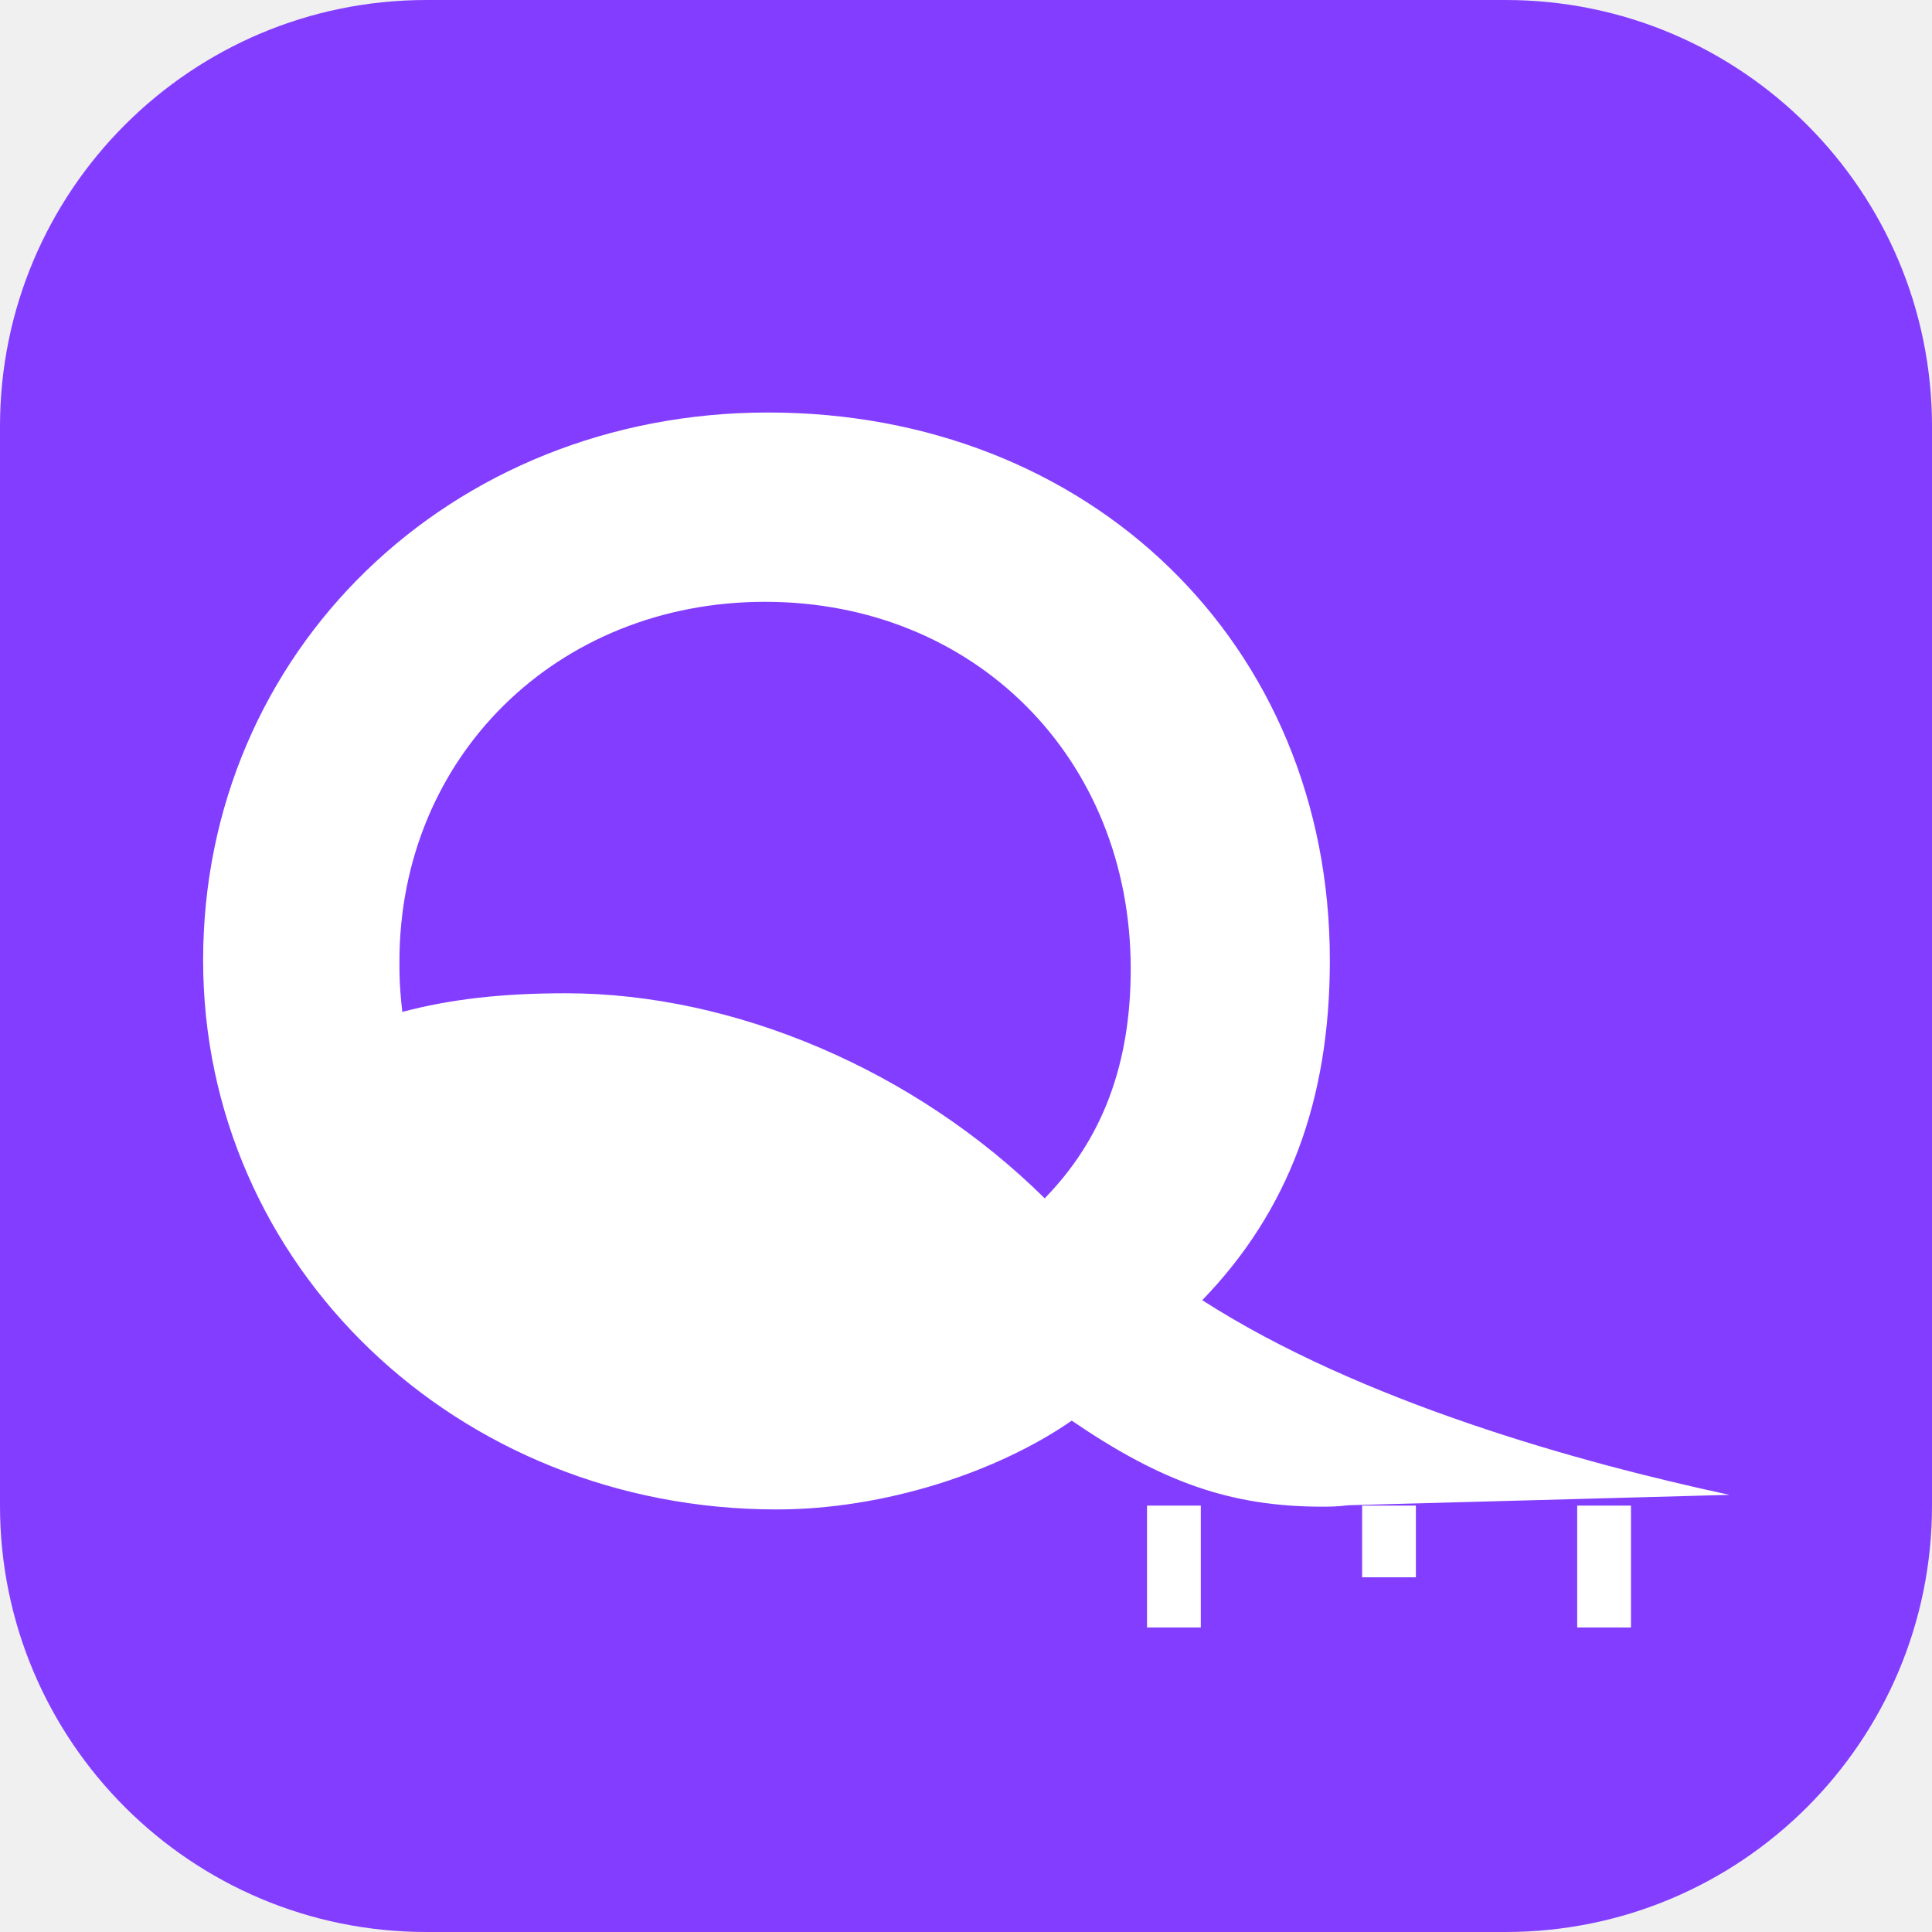
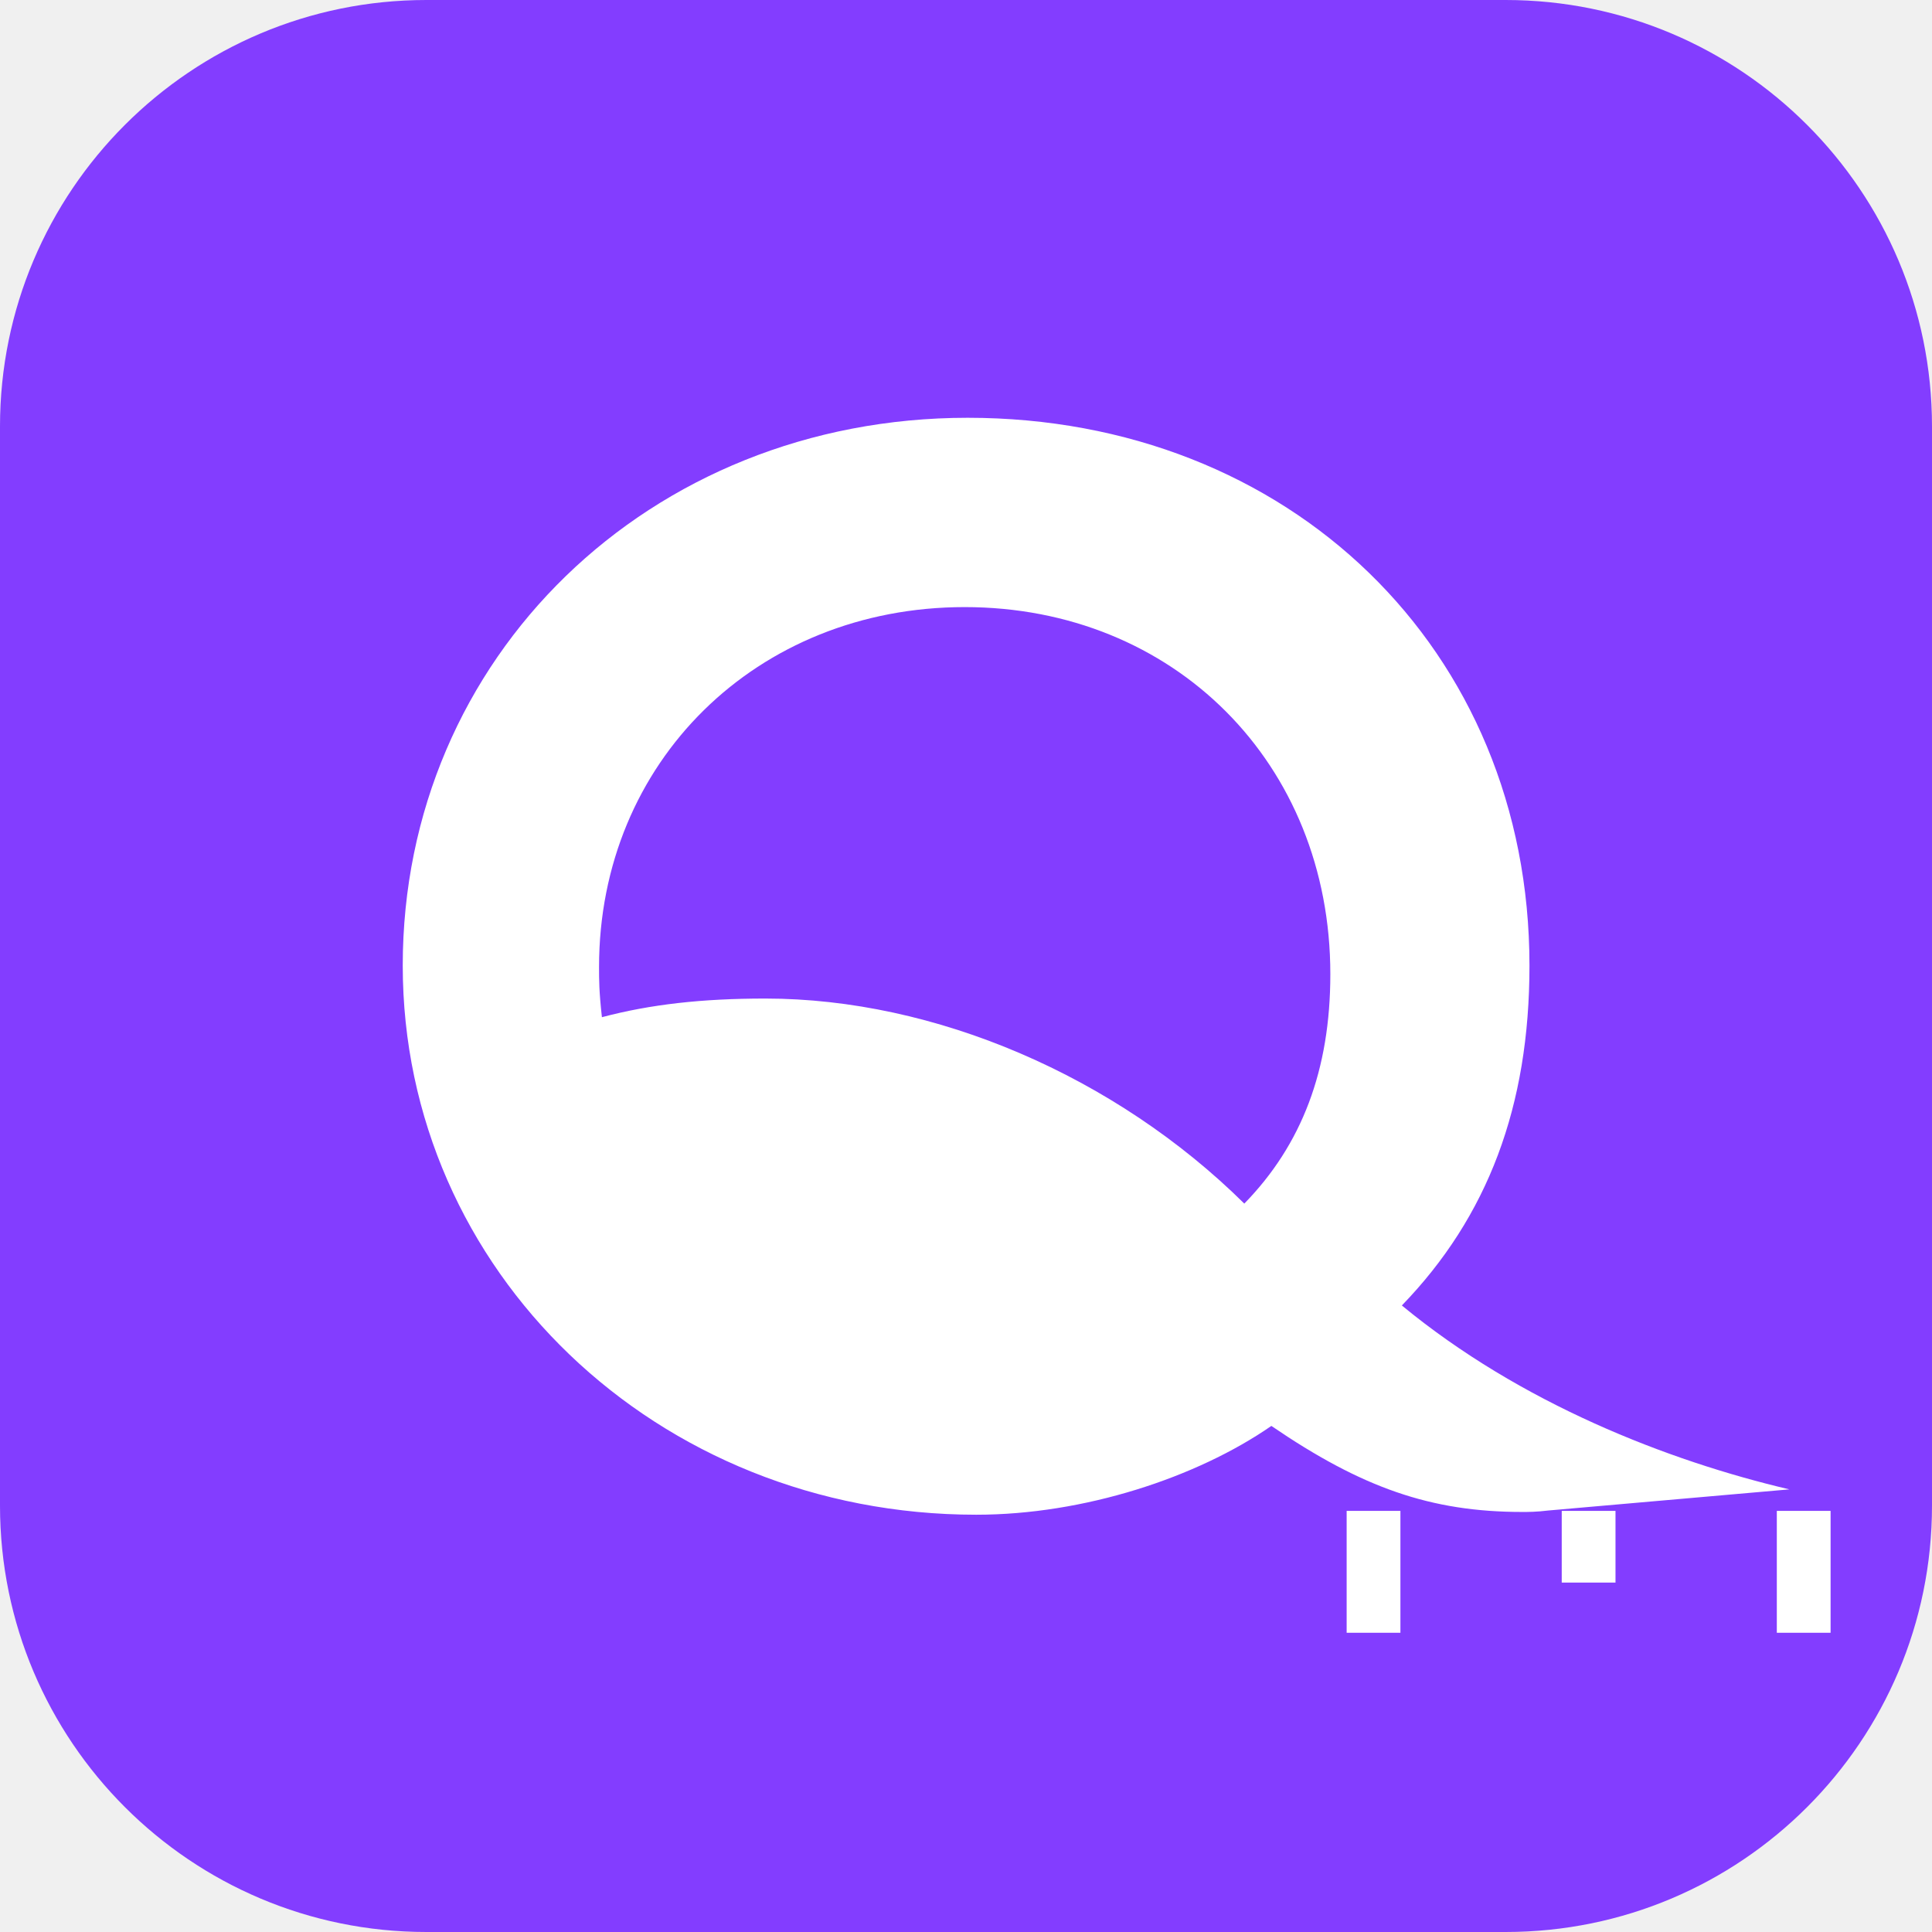
<svg xmlns="http://www.w3.org/2000/svg" width="512" height="512" viewBox="0 0 512 512">
  <rect width="512" height="512" rx="113" fill="#833dff" />
-   <g transform="translate(-1294.4 -334.4) scale(9.5)">
-     <path fill-rule="evenodd" d="M 184.5,76.9 c -4.2,-0.9 -10.3,-2.6 -14.71,-5.43 2.4,-2.48 3.56,-5.56 3.56,-9.48 0,-8.84 -6.711,-15.283 -15.671,-15.283 -8.88,0 -15.76,6.68 -15.76,15.28 0,8.52 7.08,15.32 16,15.32 3,0 6.151,-1.037 8.231,-2.477 2.52,1.72 4.44,2.4 7,2.4 0.16,0 0.4,0 0.72,-0.04 z M 165.395,68.628 c -3.6,-3.56 -8.64,-5.72 -13.36,-5.72 -1.76,0 -3.2,0.16 -4.56,0.52 -0.08,-0.72 -0.08,-1.04 -0.08,-1.4 0,-5.72 4.4,-10.04 10.2,-10.04 5.84,0 10.2,4.36 10.2,10.24 0,2.68 -0.8,4.76 -2.4,6.4 z" fill="#ffffff" />
+   <g transform="translate(-1241.5 -333) scale(9.5)">
+     <path fill-rule="evenodd" d="M 180.6,76.6 c -3.4,-0.8 -7.5,-2.4 -10.81,-5.13 2.4,-2.48 3.56,-5.56 3.56,-9.48 0,-8.84 -6.711,-15.283 -15.671,-15.283 -8.88,0 -15.76,6.68 -15.76,15.28 0,8.52 7.08,15.32 16,15.32 3,0 6.151,-1.037 8.231,-2.477 2.52,1.72 4.44,2.4 7,2.4 0.16,0 0.4,0 0.72,-0.04 z M 165.395,68.628 c -3.6,-3.56 -8.64,-5.72 -13.36,-5.72 -1.76,0 -3.2,0.16 -4.56,0.52 -0.08,-0.72 -0.08,-1.04 -0.08,-1.4 0,-5.72 4.4,-10.04 10.2,-10.04 5.84,0 10.2,4.36 10.2,10.24 0,2.68 -0.8,4.76 -2.4,6.4 z" fill="#ffffff" />
    <path d="M 169.000 77.200 L 169.000 80.600" stroke="#ffffff" stroke-width="1.5" />
    <path d="M 175.000 77.200 L 175.000 79.200" stroke="#ffffff" stroke-width="1.5" />
    <path d="M 181.000 77.200 L 181.000 80.600" stroke="#ffffff" stroke-width="1.5" />
  </g>
</svg>
